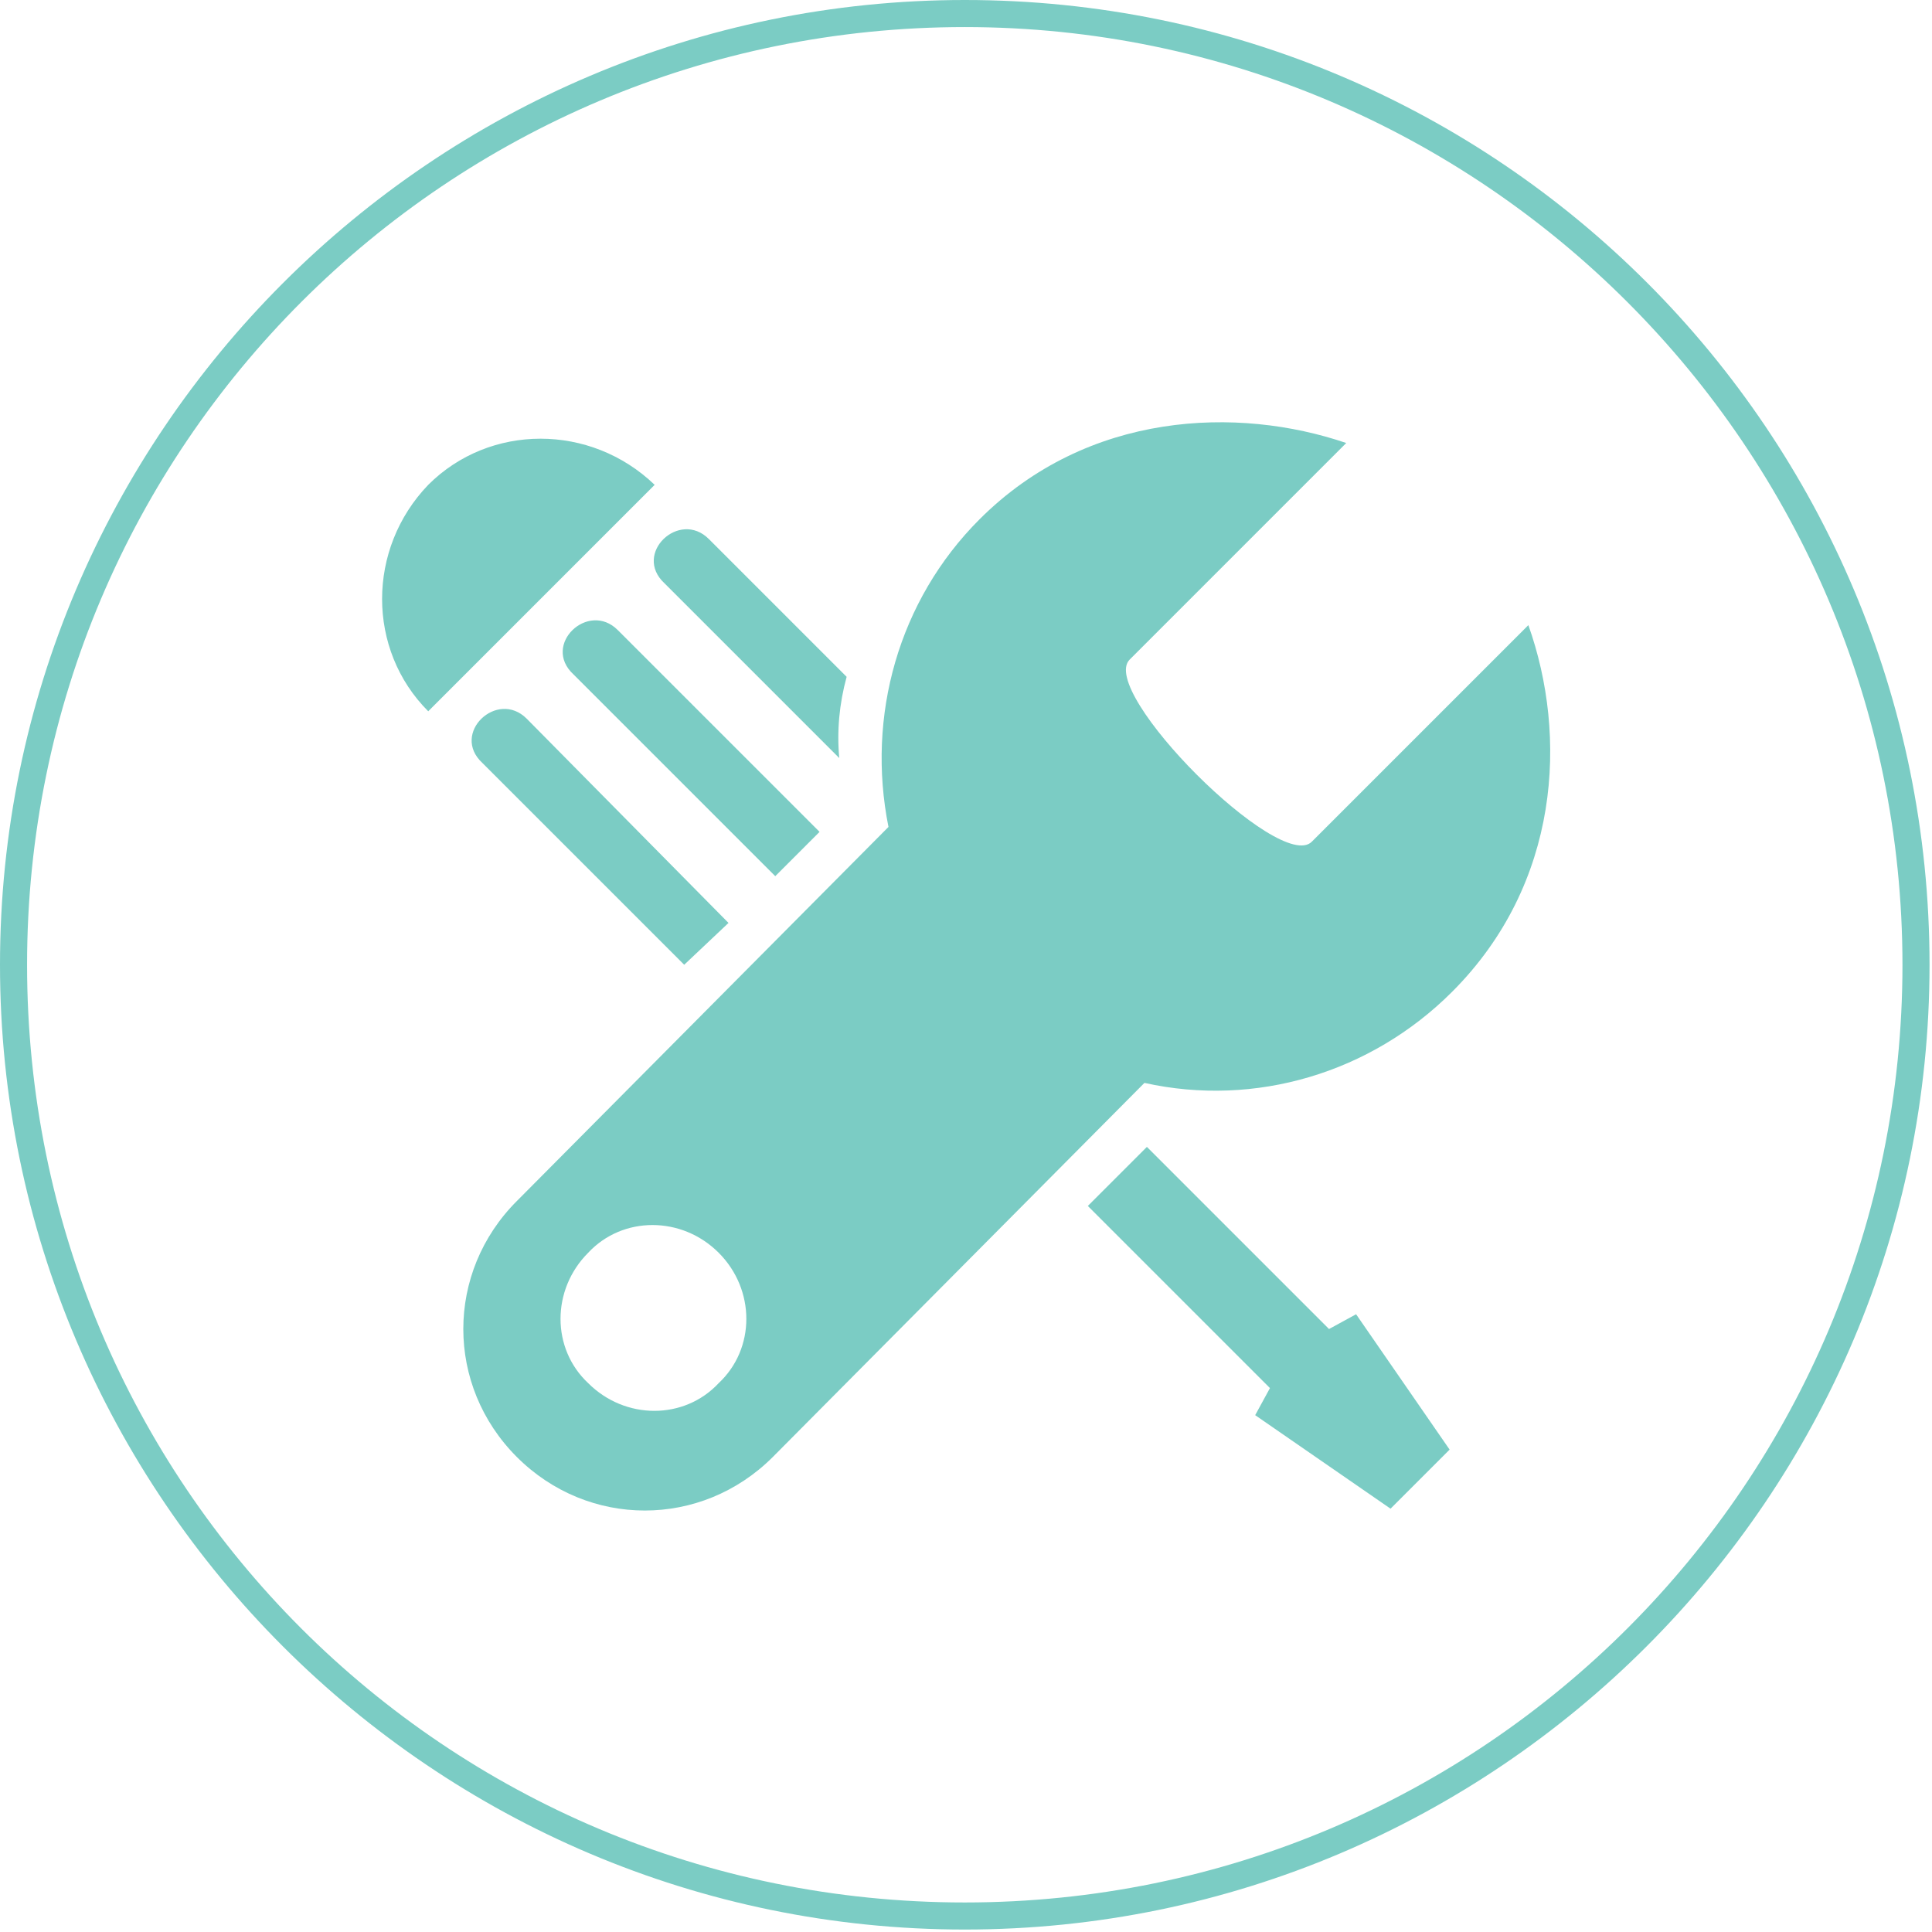
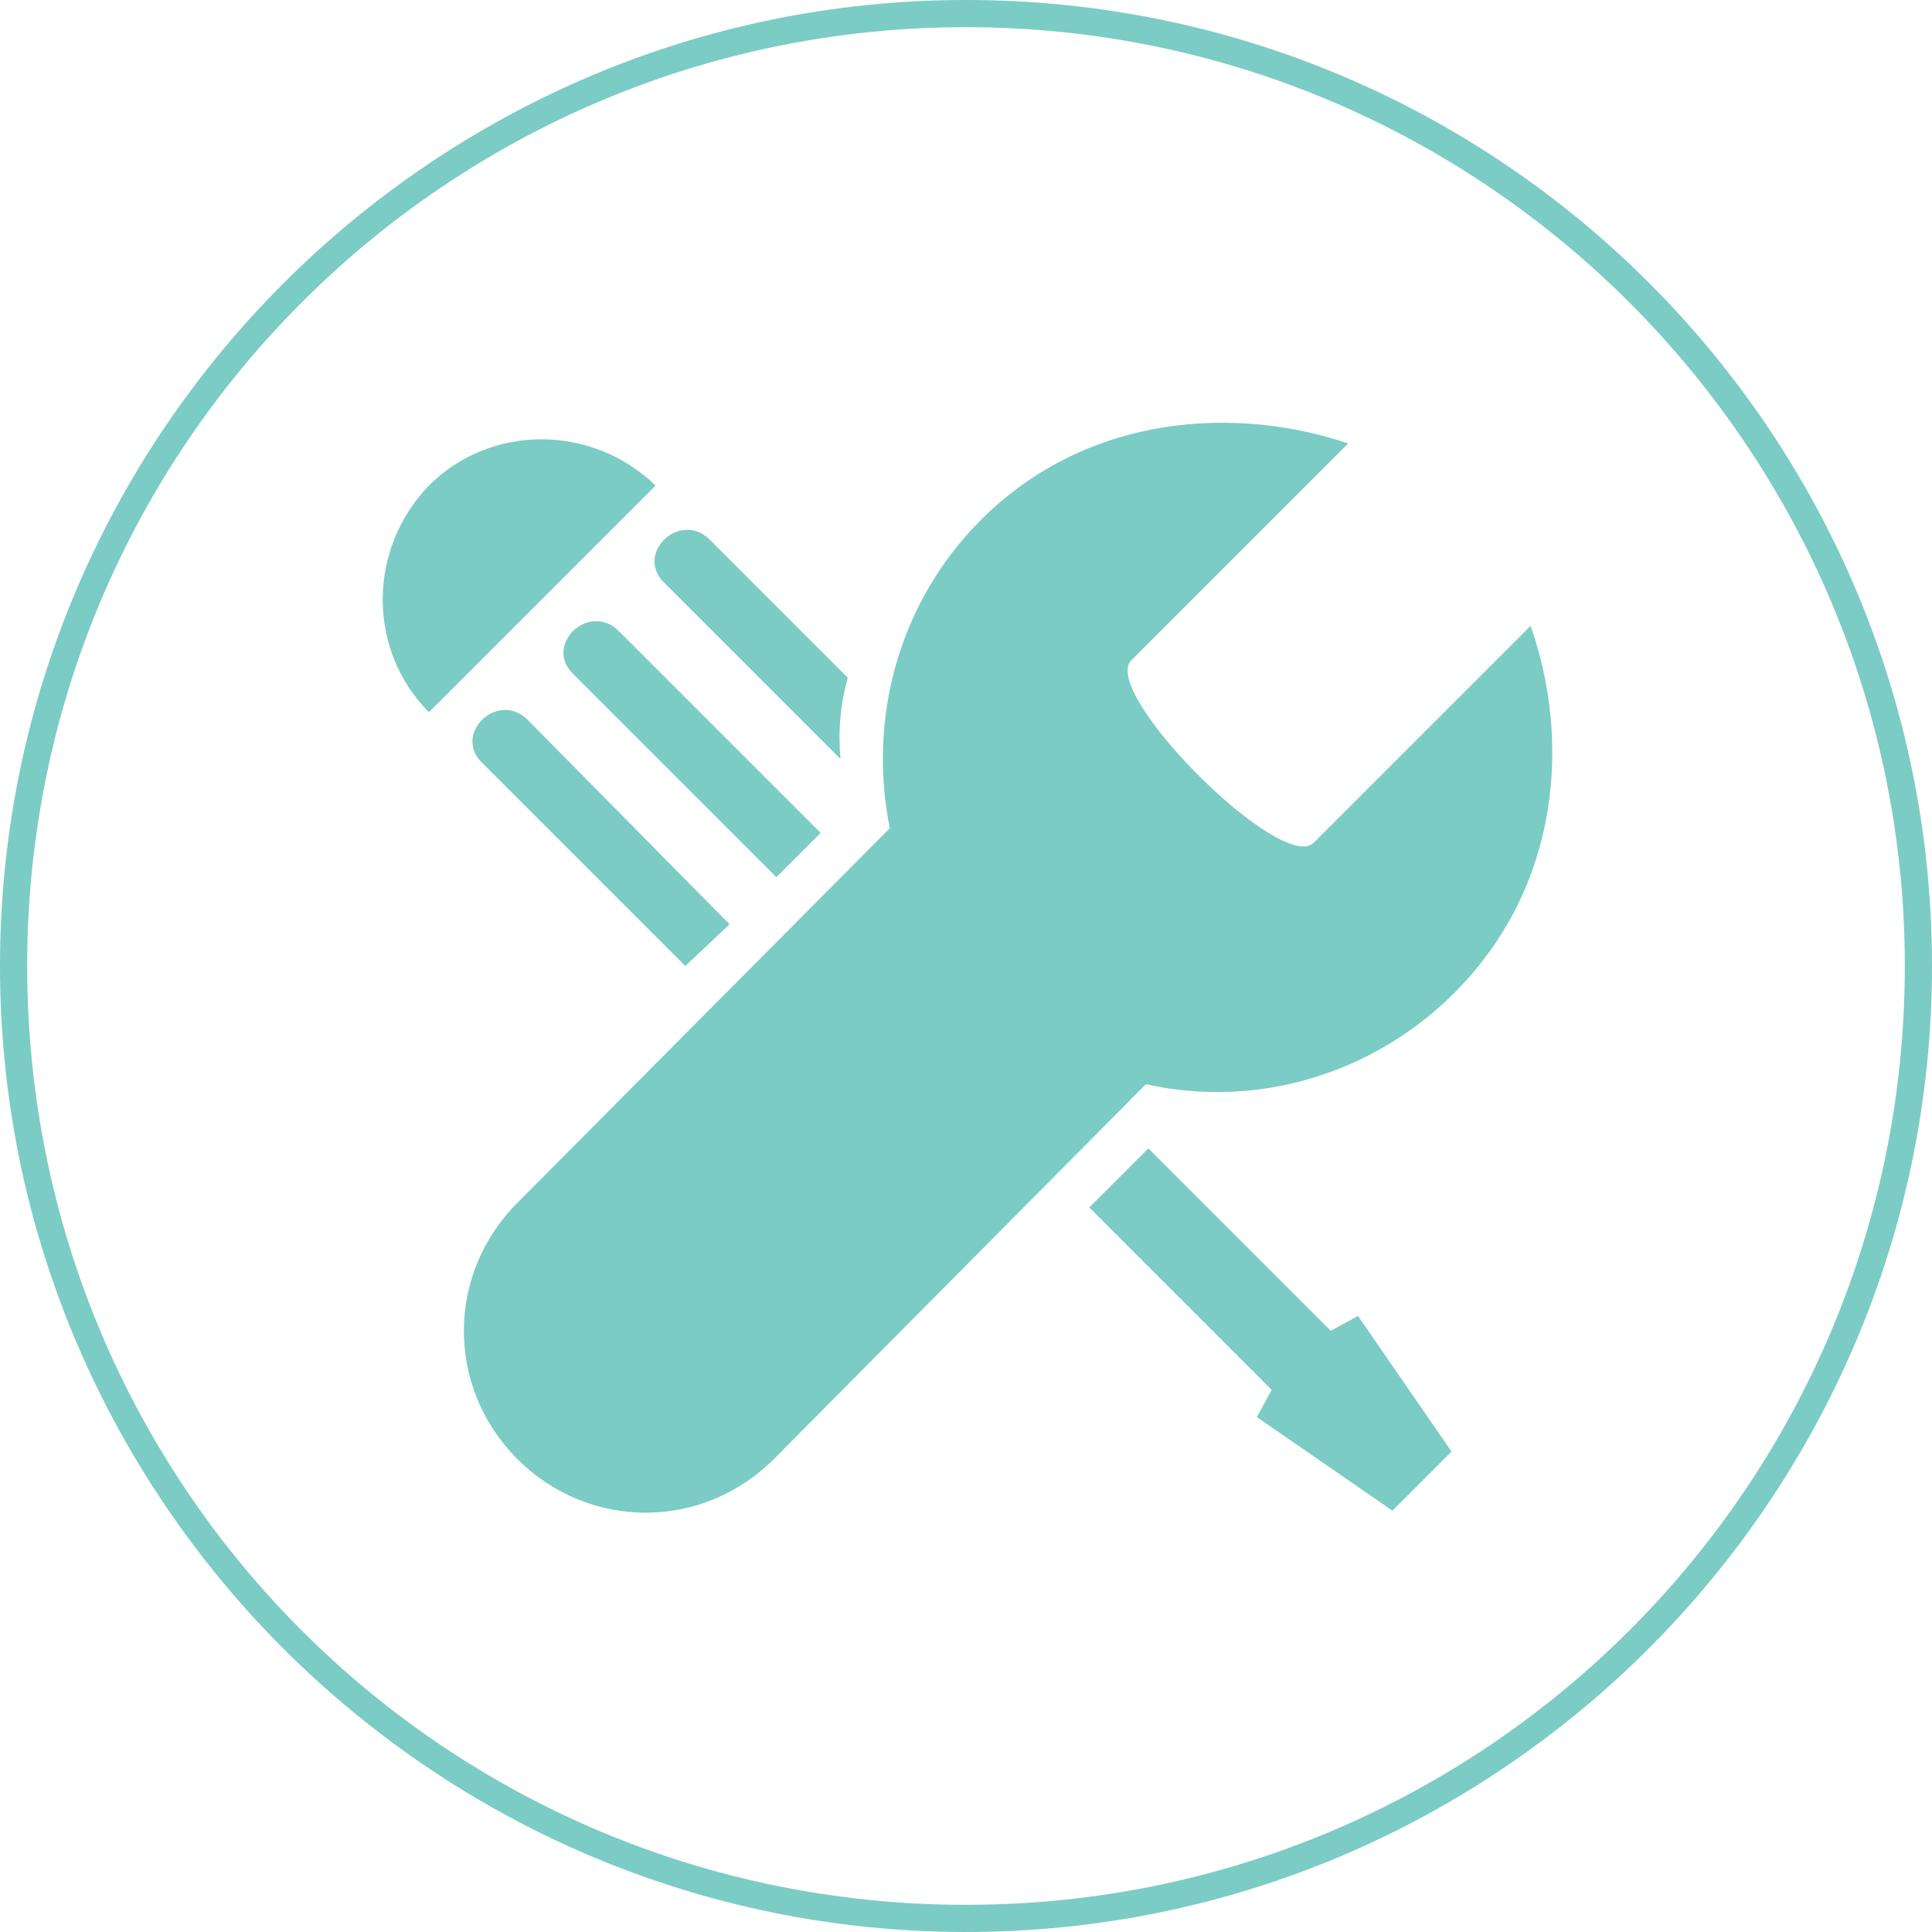
- <svg xmlns="http://www.w3.org/2000/svg" version="1.1" id="Layer_1" x="0px" y="0px" viewBox="0 0 78.5 78.5" enable-background="new 0 0 78.5 78.5" xml:space="preserve">
-   <path fill-rule="evenodd" clip-rule="evenodd" fill="#7BCCC4" d="M58.9,58.9l-3.8-5.5L54,54l-7.4-7.4l-2.4,2.4l7.4,7.4L51,57.5  l5.5,3.8L58.9,58.9L58.9,58.9z M29.6,37.5l-8.2-8.3c-1.2-1.2-3.1,0.6-1.8,1.8l8.2,8.2L29.6,37.5L29.6,37.5z M33.3,33.8l-8.2-8.2  c-1.2-1.2-3.1,0.6-1.8,1.8l8.2,8.2L33.3,33.8L33.3,33.8z M34.4,27.5l-5.6-5.6c-1.2-1.2-3.1,0.6-1.8,1.8l7.1,7.1  C34,29.7,34.1,28.6,34.4,27.5L34.4,27.5z M17.4,28.9c-2.5-2.5-2.5-6.6,0-9.2c2.5-2.5,6.6-2.5,9.2,0L17.4,28.9L17.4,28.9z M46.5,44  c4.5,1,9.2-0.4,12.5-3.7c4.4-4.4,4.7-10.4,3.1-14.9l-8.8,8.8c-1.3,1.3-8.7-6.1-7.4-7.4l8.8-8.8c-4.4-1.5-10.5-1.3-14.9,3.1  c-3.3,3.3-4.6,8-3.7,12.5L21,48.8c-2.9,2.9-2.9,7.5,0,10.4c2.9,2.9,7.5,2.9,10.4,0L46.5,44L46.5,44z M29.2,50.9  c-1.5-1.5-3.9-1.5-5.3,0c-1.5,1.5-1.5,3.9,0,5.3c1.5,1.5,3.9,1.5,5.3,0C30.7,54.8,30.7,52.4,29.2,50.9L29.2,50.9z" />
-   <path fill="#7BCCC4" d="M39.2,1.1c21,0,38.1,17.1,38.1,38.1S60.3,77.3,39.2,77.3S1.1,60.3,1.1,39.2S18.2,1.1,39.2,1.1 M39.2,0  C17.6,0,0,17.6,0,39.2s17.6,39.2,39.2,39.2s39.2-17.6,39.2-39.2S60.9,0,39.2,0L39.2,0z" />
+ <svg xmlns="http://www.w3.org/2000/svg" version="1.1" id="Layer_1" x="0px" y="0px" viewBox="0 90 611.2 611.2" enable-background="new 0 90 611.2 611.2" xml:space="preserve">
+   <path fill="#7BCCC4" d="M459.2,549.2l-29.6-42.9L421,511l-57.7-57.7L344.6,472l57.7,57.7l-4.7,8.6l42.9,29.6L459.2,549.2  L459.2,549.2z M230.8,382.4l-63.9-64.7c-9.4-9.4-24.2,4.7-14,14l63.9,63.9L230.8,382.4L230.8,382.4z M259.6,353.5l-63.9-63.9  c-9.4-9.4-24.2,4.7-14,14l63.9,63.9L259.6,353.5L259.6,353.5z M268.2,304.4l-43.7-43.7c-9.4-9.4-24.2,4.7-14,14l55.4,55.4  C265.1,321.5,265.8,313,268.2,304.4L268.2,304.4z M135.7,315.3c-19.5-19.5-19.5-51.5,0-71.7c19.5-19.5,51.5-19.5,71.7,0L135.7,315.3  L135.7,315.3z M362.5,433c35.1,7.8,71.7-3.1,97.5-28.8c34.3-34.3,36.6-81.1,24.2-116.2l-68.6,68.6c-10.1,10.1-67.8-47.6-57.7-57.7  l68.6-68.6c-34.3-11.7-81.9-10.1-116.2,24.2c-25.7,25.7-35.9,62.4-28.8,97.5L163.7,470.5c-22.6,22.6-22.6,58.5,0,81.1  c22.6,22.6,58.5,22.6,81.1,0L362.5,433L362.5,433z M227.6,486.8c-11.7-11.7-30.4-11.7-41.3,0c-11.7,11.7-11.7,30.4,0,41.3  c11.7,11.7,30.4,11.7,41.3,0C239.3,517.2,239.3,498.5,227.6,486.8L227.6,486.8z" />
+   <path fill="#7BCCC4" d="M305.6,98.6c163.7,0,297,133.3,297,297s-132.5,297-297,297s-297-132.5-297-297S141.9,98.6,305.6,98.6   M305.6,90C137.2,90,0,227.2,0,395.6s137.2,305.6,305.6,305.6S611.2,564,611.2,395.6S474.8,90,305.6,90L305.6,90z" />
</svg>
